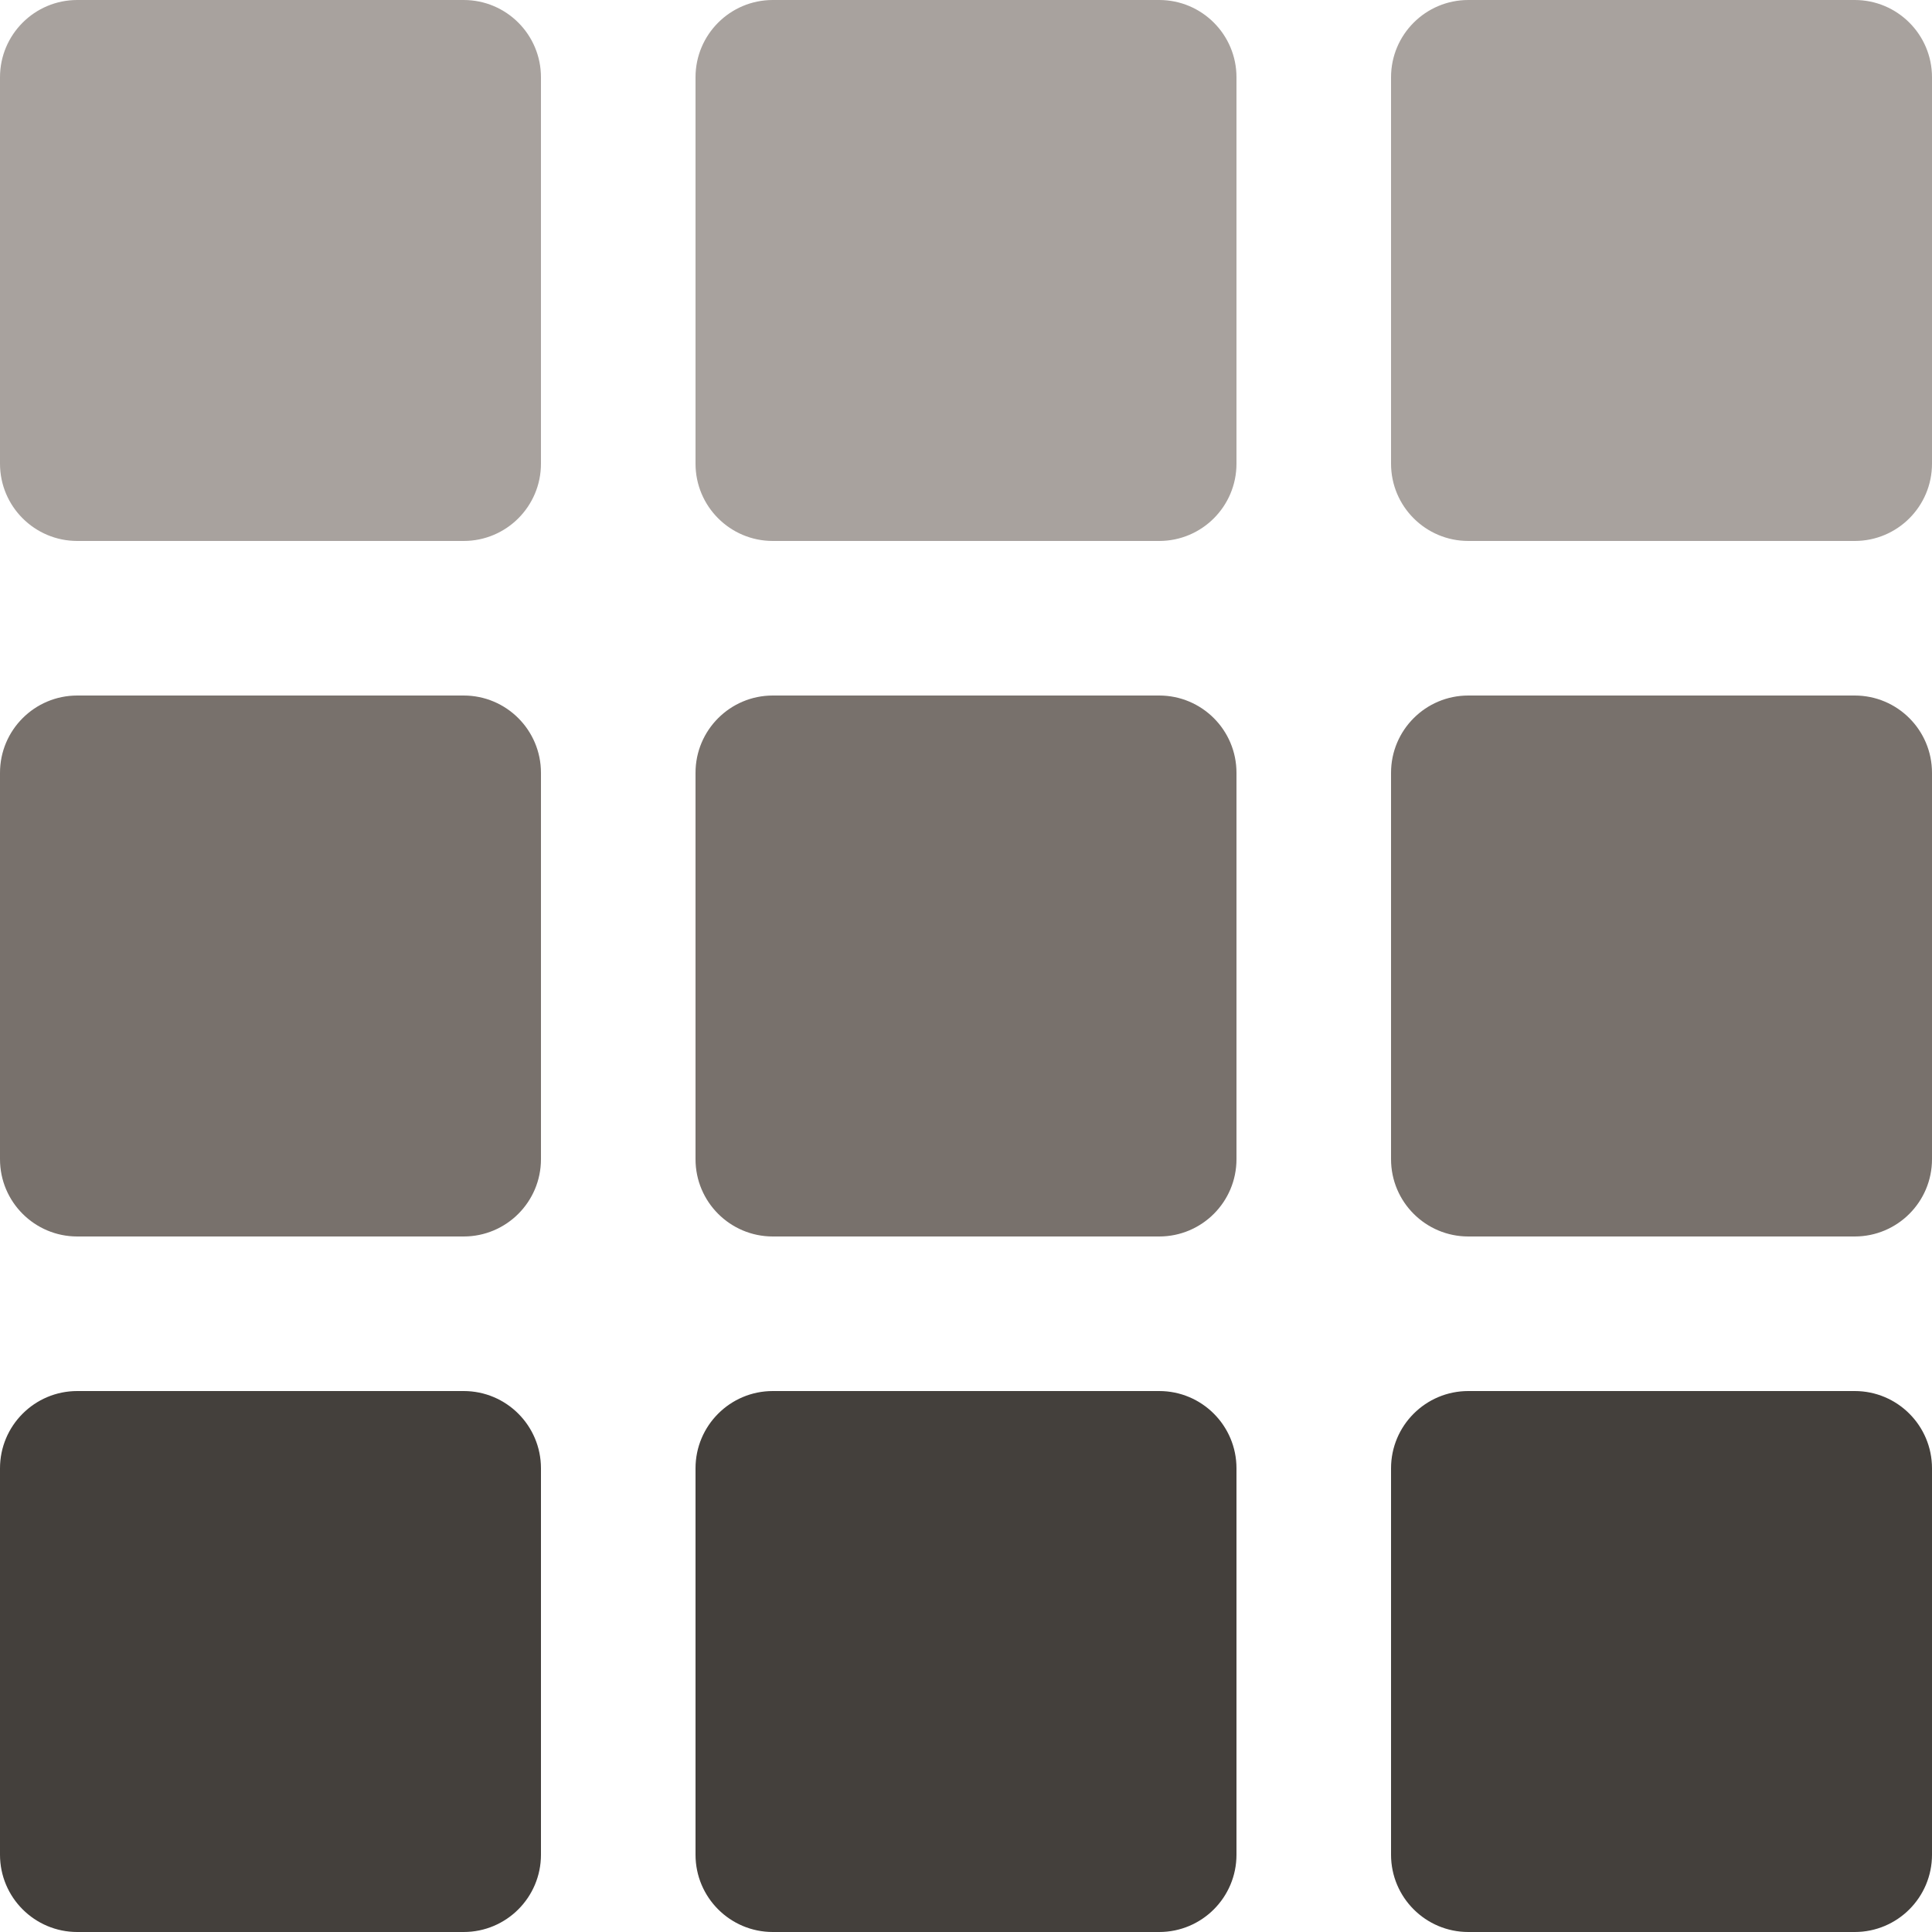
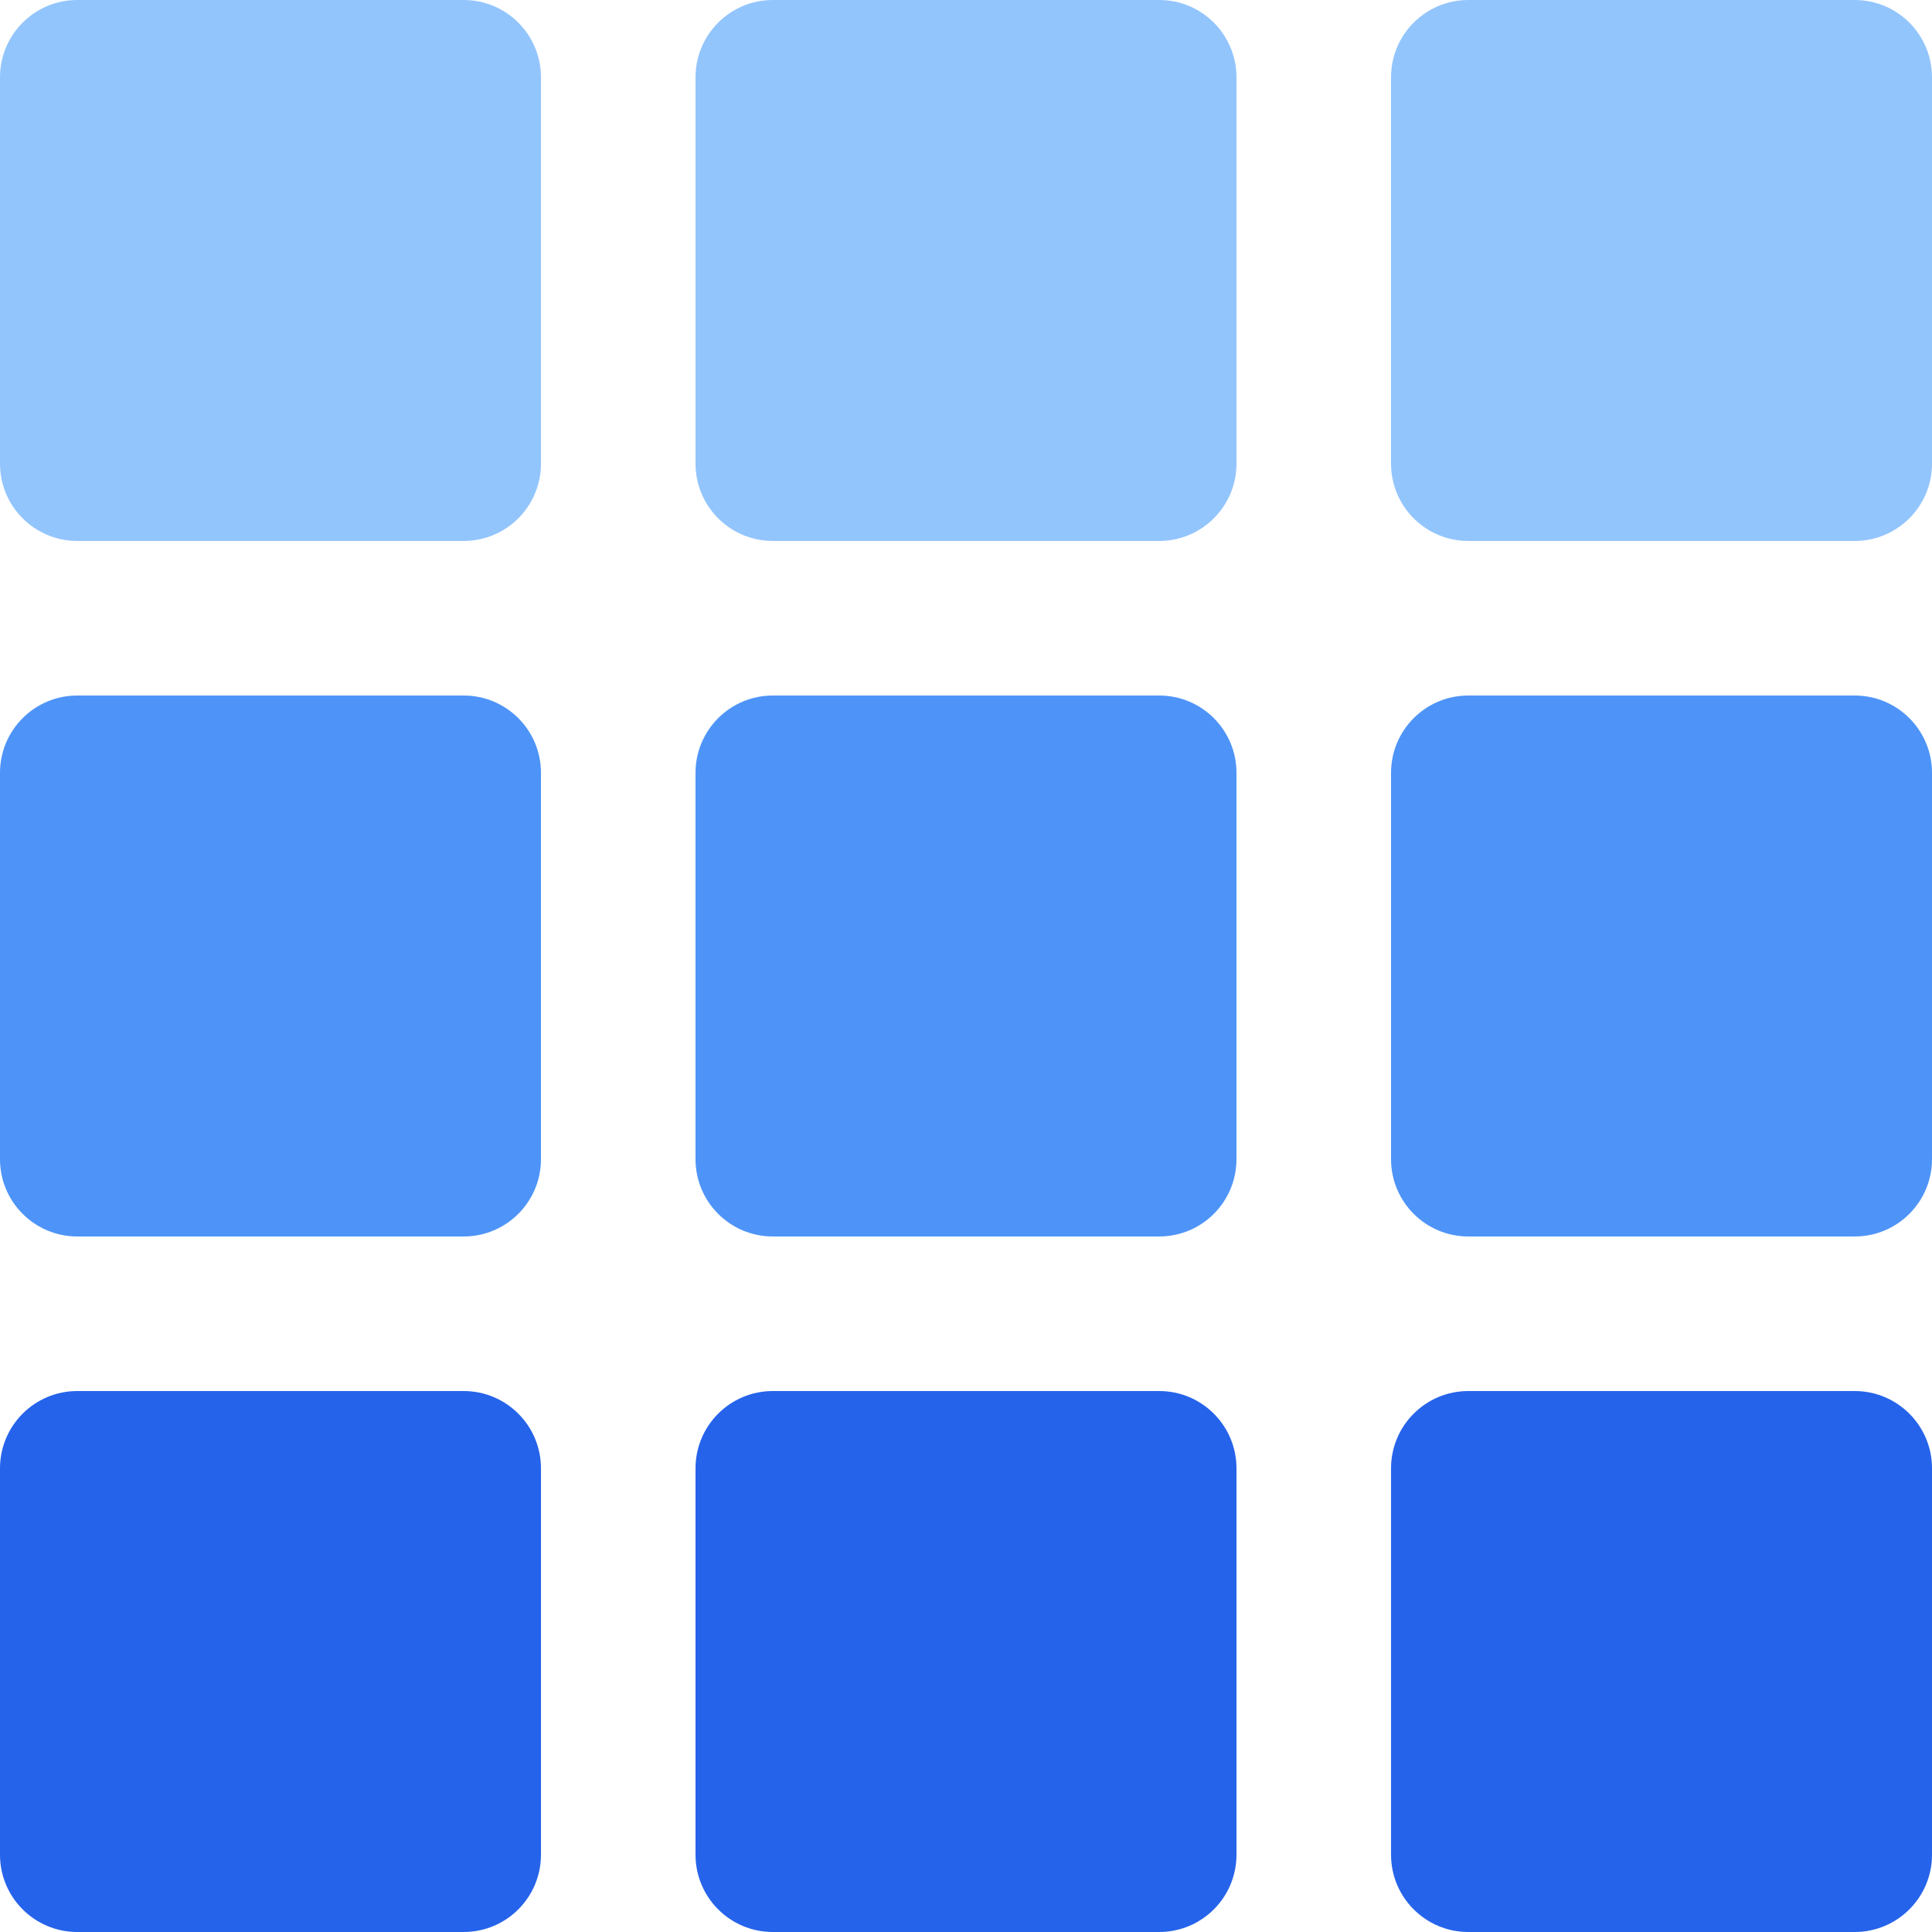
<svg xmlns="http://www.w3.org/2000/svg" viewBox="0 0 100 100">
-   <g fill="#a8a29e">
+   <g fill="#93c5fd">
    <rect x="0" y="0" width="28" height="28" rx="4" />
    <rect x="36" y="0" width="28" height="28" rx="4" />
    <rect x="72" y="0" width="28" height="28" rx="4" />
  </g>
-   <g fill="#78716c">
+   <g fill="#4e94f8">
    <rect x="0" y="36" width="28" height="28" rx="4" />
    <rect x="36" y="36" width="28" height="28" rx="4" />
    <rect x="72" y="36" width="28" height="28" rx="4" />
  </g>
-   <g fill="#44403c">
+   <g fill="#2563eb">
    <rect x="0" y="72" width="28" height="28" rx="4" />
    <rect x="36" y="72" width="28" height="28" rx="4" />
    <rect x="72" y="72" width="28" height="28" rx="4" />
  </g>
</svg>
